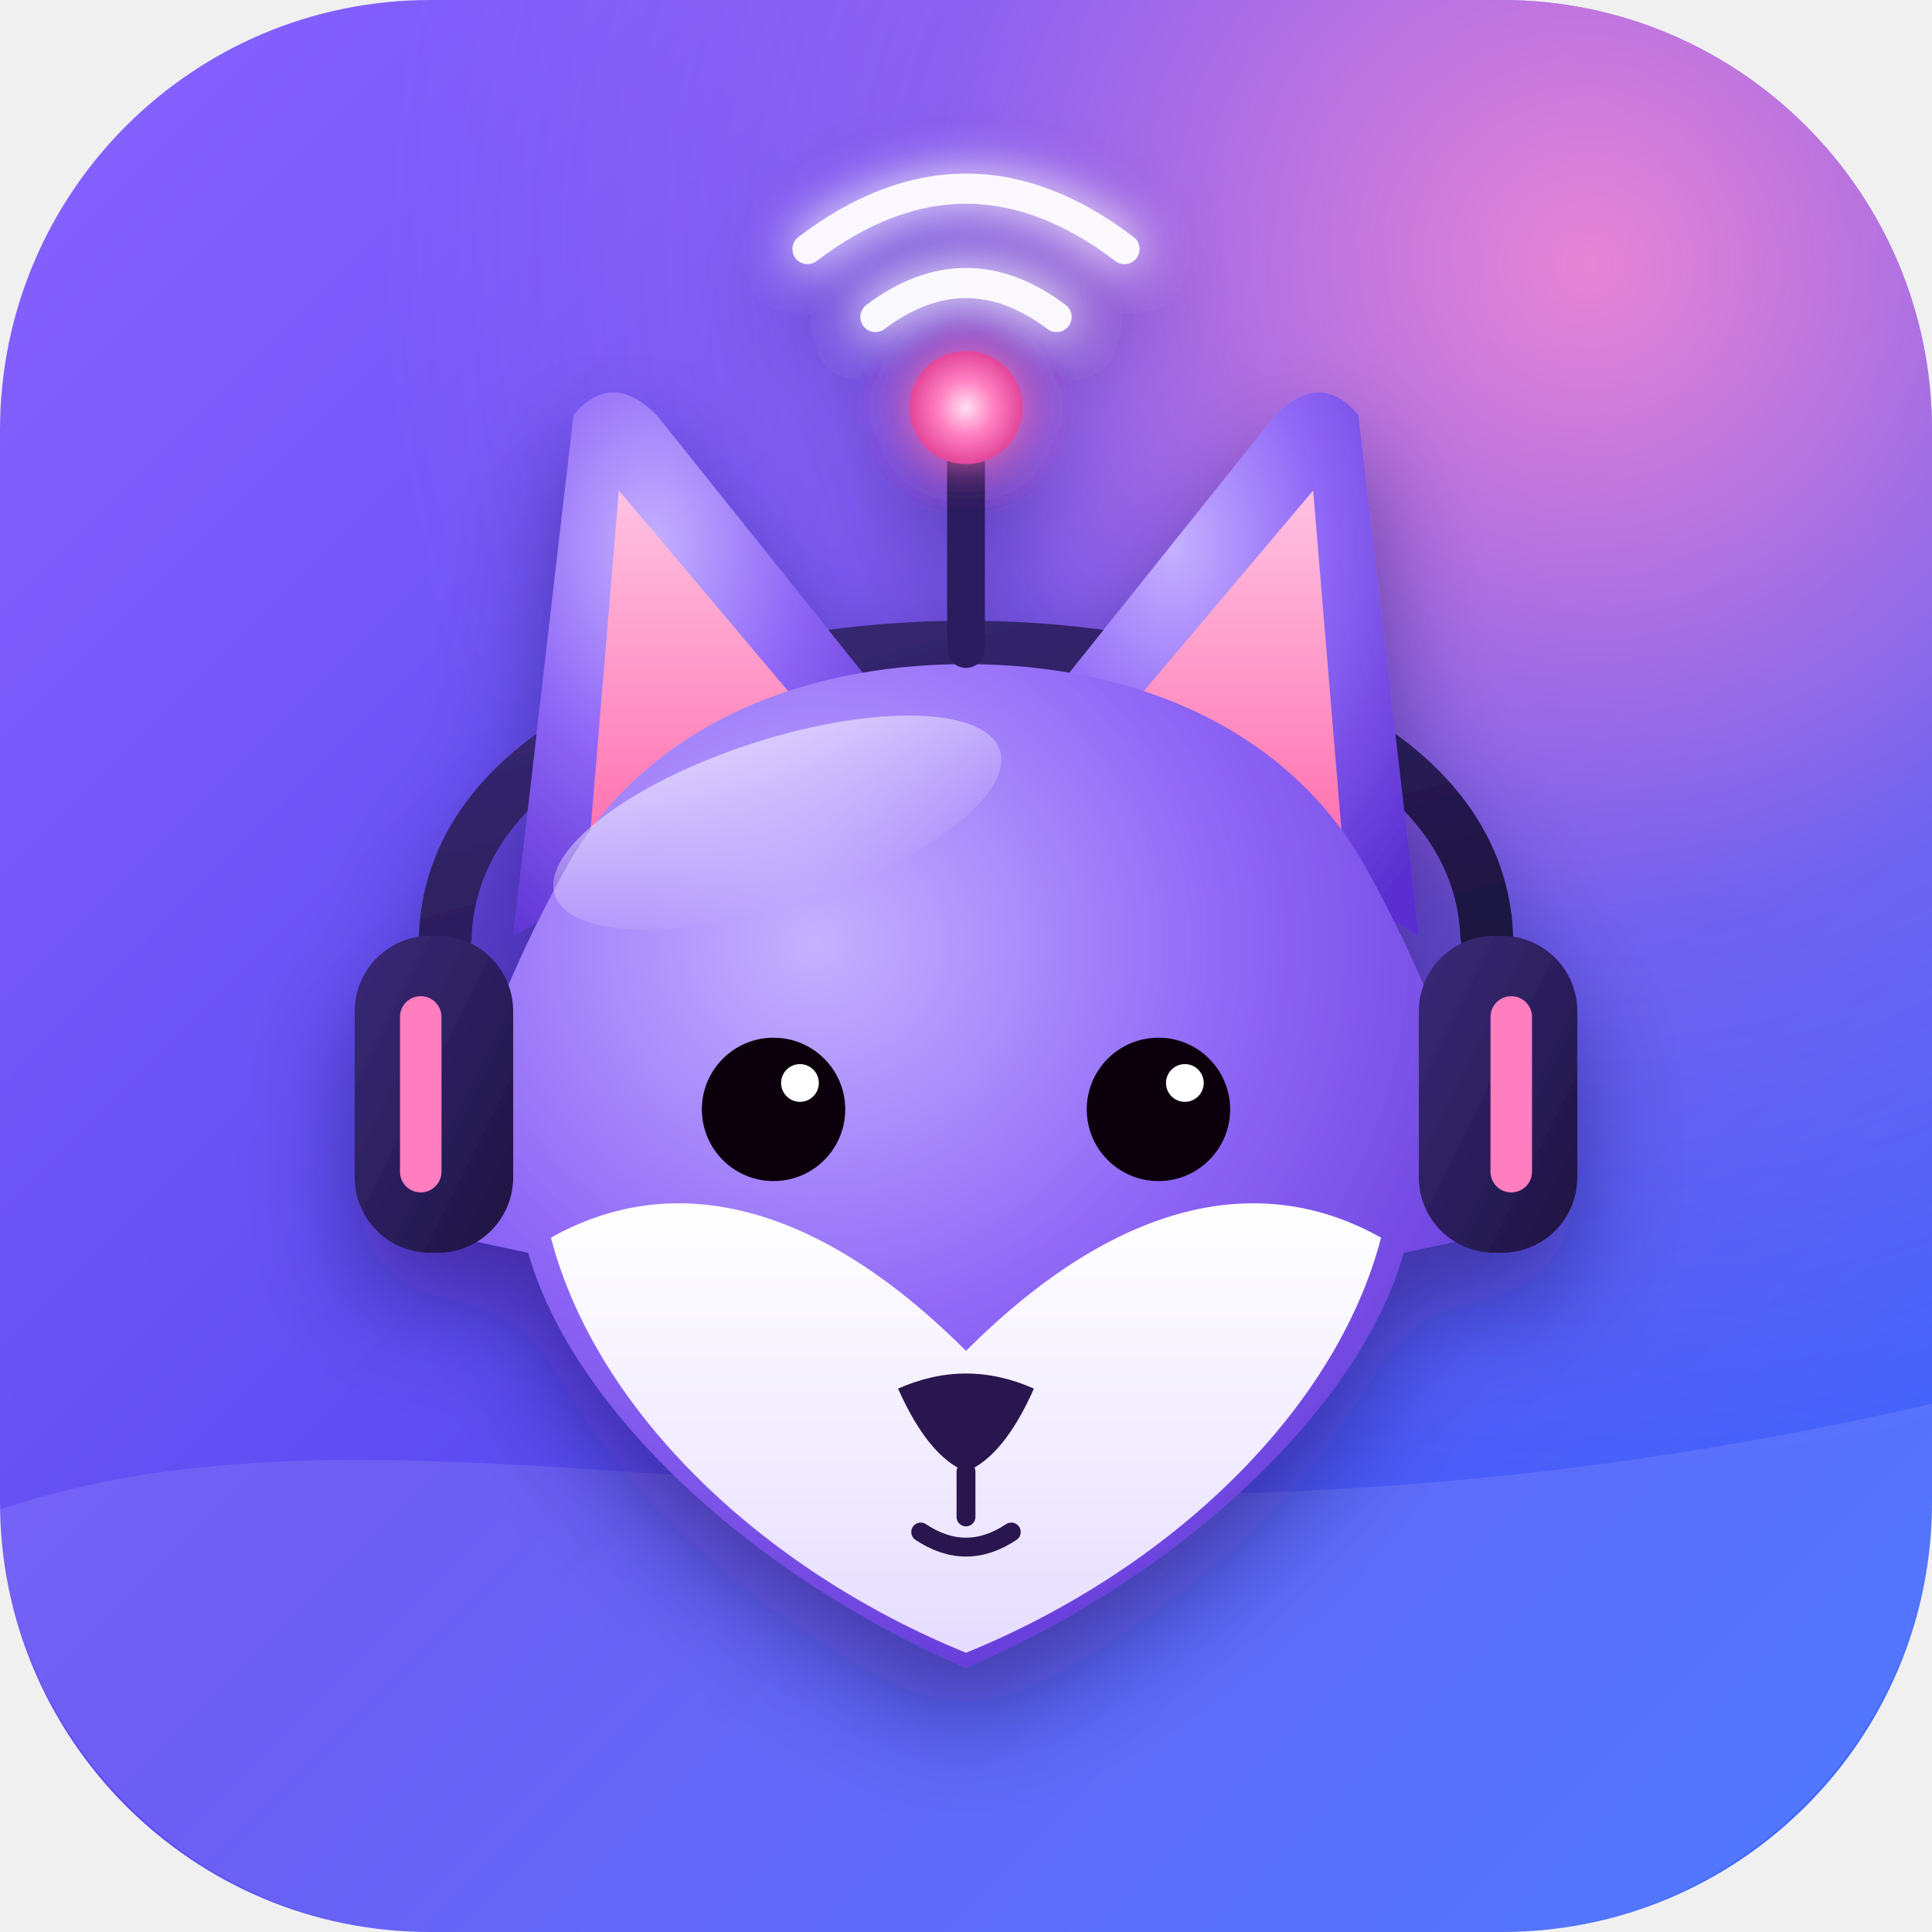
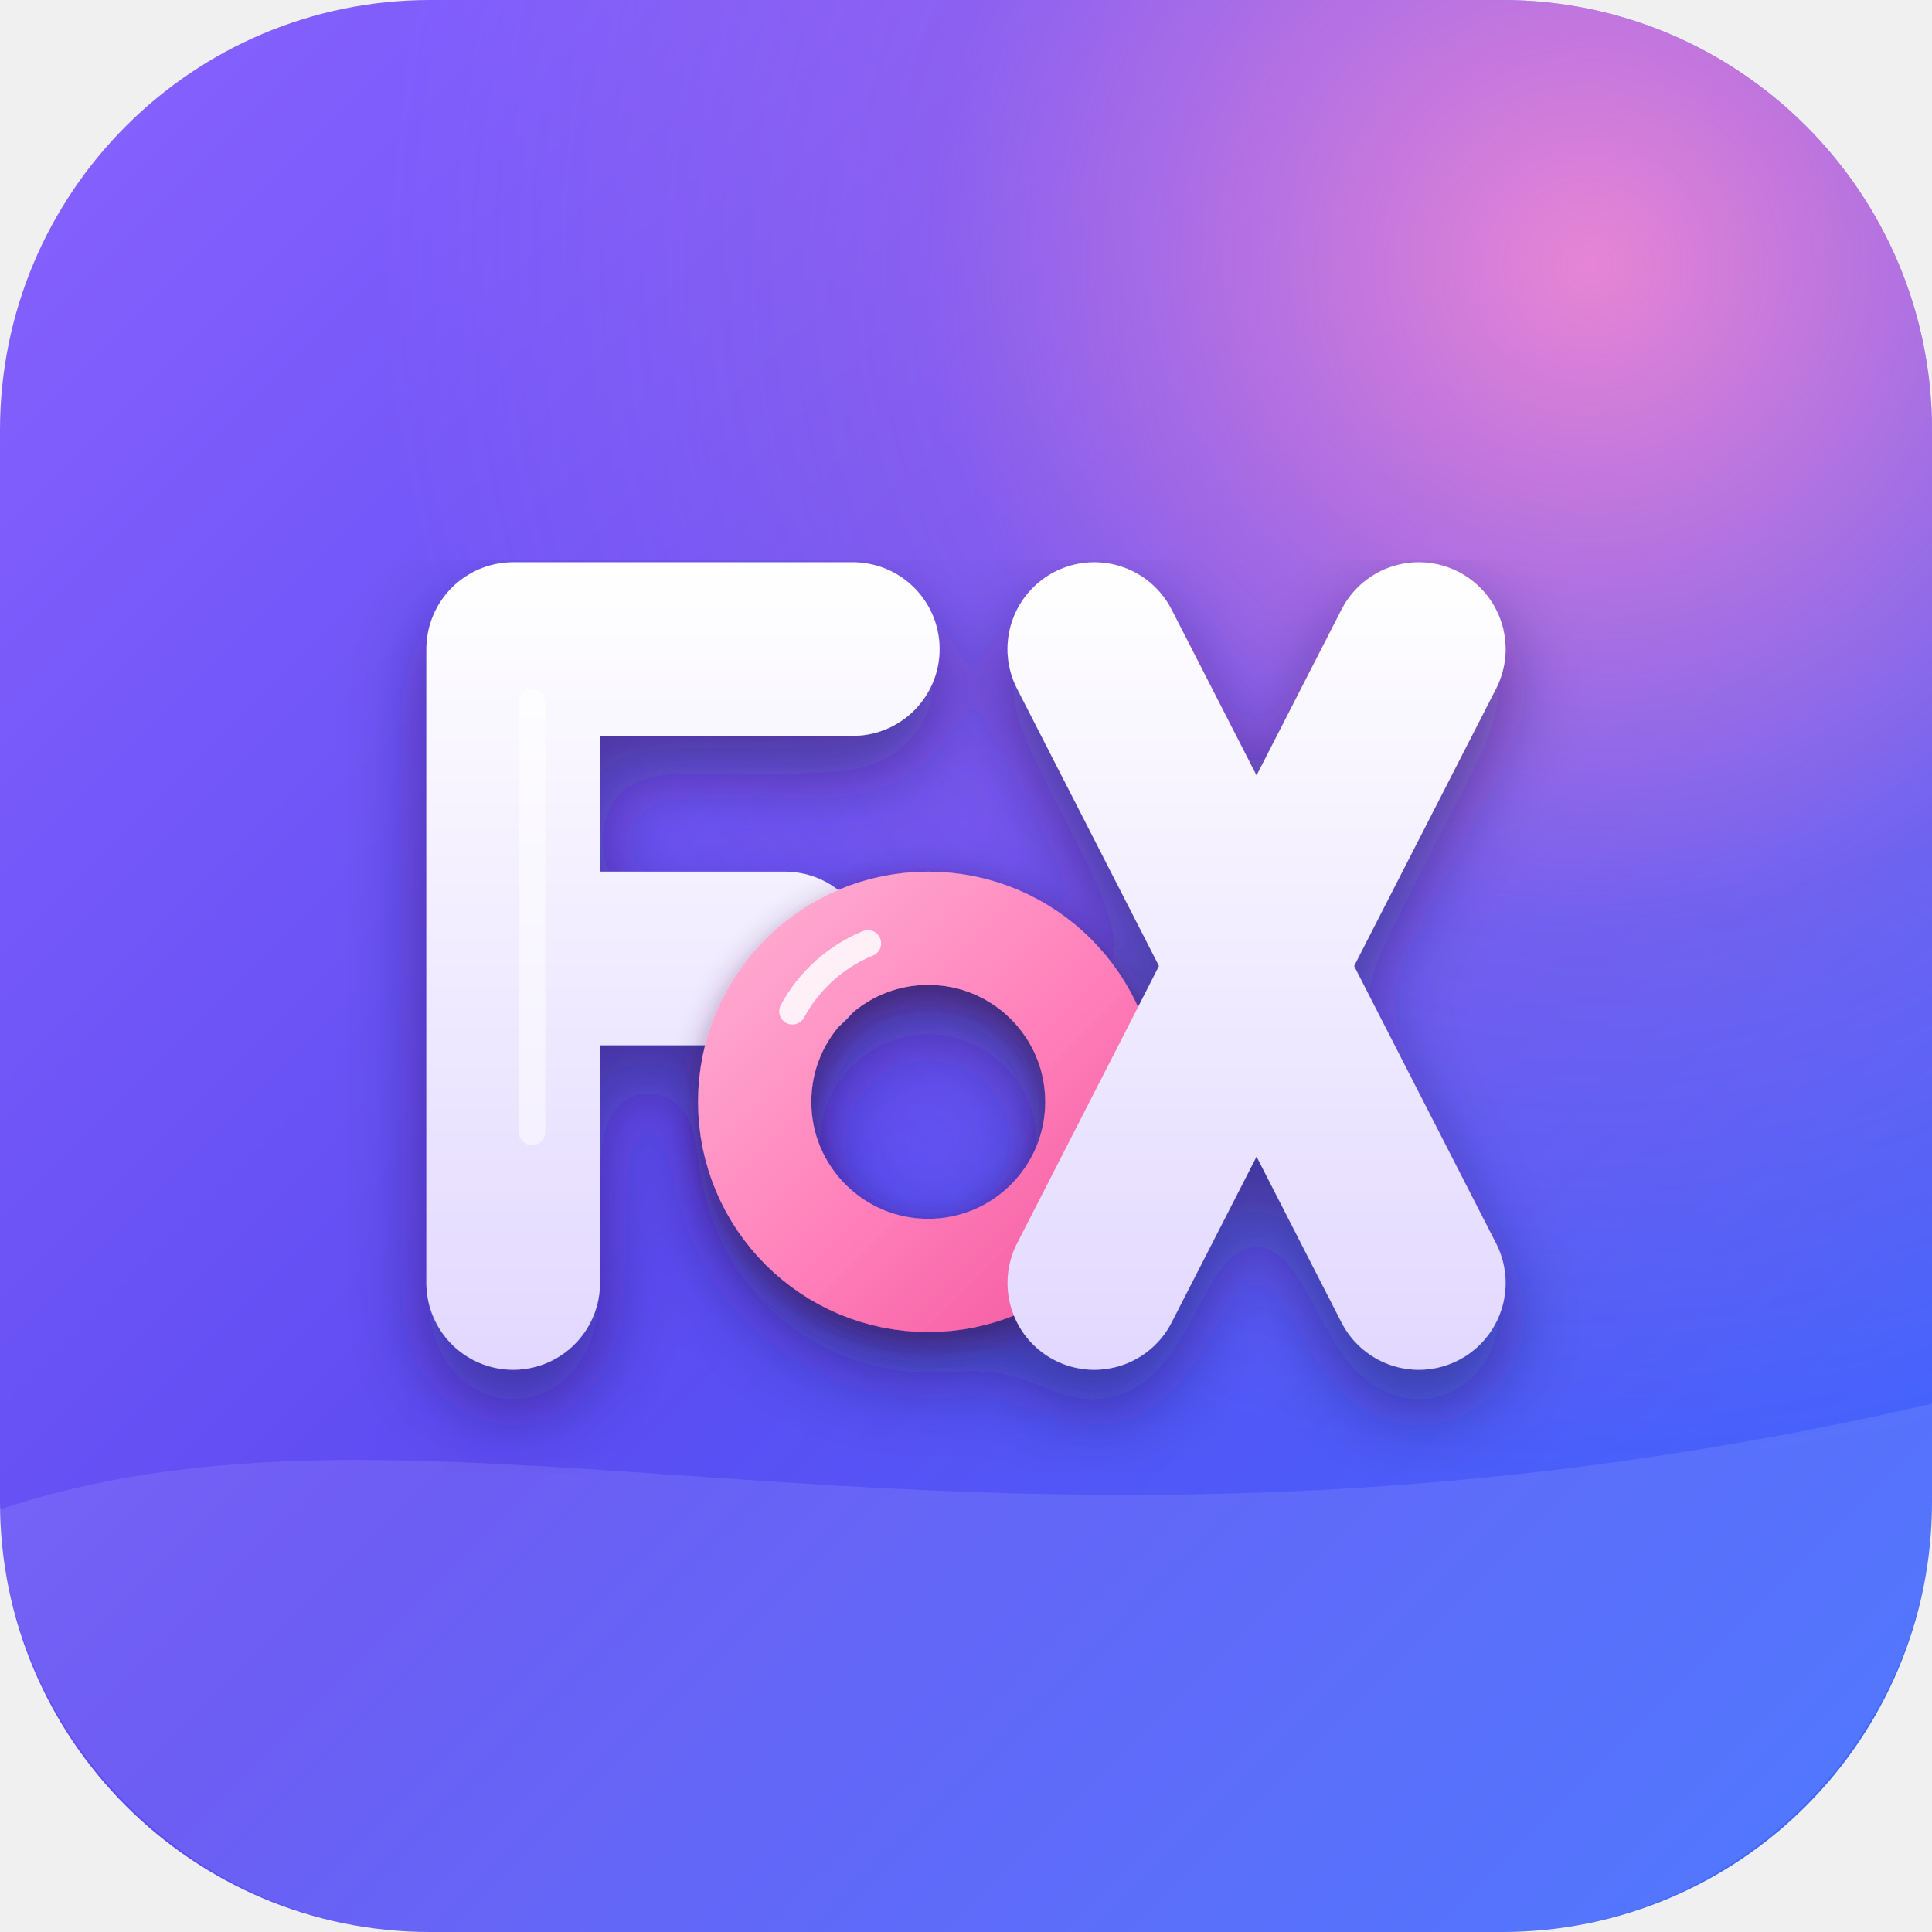
<svg xmlns="http://www.w3.org/2000/svg" viewBox="0 0 512 512">
  <defs>
    <linearGradient id="bg" x1="0" y1="0" x2="1" y2="1">
      <stop offset="0" stop-color="#8a63ff" />
      <stop offset=".5" stop-color="#5d4cf2" />
      <stop offset="1" stop-color="#3a6cff" />
    </linearGradient>
    <radialGradient id="pk" cx=".82" cy=".14" r=".62">
      <stop offset="0" stop-color="#ff8fd0" stop-opacity=".85" />
      <stop offset=".55" stop-color="#ff8fd0" stop-opacity=".18" />
      <stop offset="1" stop-color="#ff8fd0" stop-opacity="0" />
    </radialGradient>
    <radialGradient id="kp" cx=".36" cy=".28" r=".85">
      <stop offset="0" stop-color="#c5b1ff" />
      <stop offset=".45" stop-color="#9068f7" />
      <stop offset="1" stop-color="#5a2fd0" />
    </radialGradient>
    <linearGradient id="tl" x1="0" y1="0" x2="0" y2="1">
      <stop offset="0" stop-color="#ffc2e2" />
      <stop offset="1" stop-color="#ff6fae" />
    </linearGradient>
    <linearGradient id="pt" x1="0" y1="0" x2="0" y2="1">
      <stop offset="0" stop-color="#ffffff" />
      <stop offset="1" stop-color="#e6ddff" />
    </linearGradient>
    <radialGradient id="mt" cx=".42" cy=".38" r=".7">
      <stop offset="0" stop-color="#d6fbff" />
      <stop offset=".35" stop-color="#6fd6ff" />
      <stop offset="1" stop-color="#2463ff" />
    </radialGradient>
    <linearGradient id="hp" x1="0" y1="0" x2="1" y2="1">
      <stop offset="0" stop-color="#3a2a7a" />
      <stop offset="1" stop-color="#1d1340" />
    </linearGradient>
    <radialGradient id="bl" cx=".5" cy=".5" r=".5">
      <stop offset="0" stop-color="#ffe0f1" />
      <stop offset=".5" stop-color="#ff7ec0" />
      <stop offset="1" stop-color="#e2459a" />
    </radialGradient>
    <linearGradient id="kl" x1="0" y1="0" x2="0" y2="1">
      <stop offset="0" stop-color="#fff" stop-opacity=".55" />
      <stop offset="1" stop-color="#fff" stop-opacity="0" />
    </linearGradient>
    <linearGradient id="bj" x1="0" y1="0" x2="0" y2="1">
      <stop offset="0" stop-color="#f6f2ff" />
      <stop offset="1" stop-color="#c9bbff" />
    </linearGradient>
    <filter id="gl" x="-50%" y="-50%" width="200%" height="200%">
      <feGaussianBlur stdDeviation="6" result="b" />
      <feMerge>
        <feMergeNode in="b" />
        <feMergeNode in="SourceGraphic" />
      </feMerge>
    </filter>
    <filter id="bs" x="-20%" y="-20%" width="140%" height="150%">
      <feDropShadow dx="0" dy="14" stdDeviation="14" flood-color="#1a0b45" flood-opacity=".45" />
    </filter>
  </defs>
+   <defs>
+     <linearGradient id="hf" gradientUnits="userSpaceOnUse" x1="0" y1="150" x2="0" y2="362">
+       <stop offset="0" stop-color="#ffffff" />
+       <stop offset="1" stop-color="#e2d8ff" />
+     </linearGradient>
+     <linearGradient id="cn" gradientUnits="userSpaceOnUse" x1="200" y1="230" x2="320" y2="350">
+       <stop offset="0" stop-color="#ffb3d6" />
+       <stop offset=".55" stop-color="#ff7eb9" />
+       <stop offset="1" stop-color="#f0529b" />
+     </linearGradient>
+     <filter id="hb" x="-20%" y="-20%" width="140%" height="150%">
+       <feDropShadow dx="0" dy="10" stdDeviation="10" flood-color="#1a0b45" flood-opacity=".5" />
+     </filter>
+     <filter id="tc" x="-30%" y="-30%" width="160%" height="160%">
+       <feDropShadow dx="0" dy="3" stdDeviation="4" flood-color="#3b0a3a" flood-opacity=".45" />
+     </filter>
+   </defs>
  <rect width="512" height="512" rx="114" fill="url(#bg)" />
  <rect width="512" height="512" rx="114" fill="url(#pk)" />
  <path d="M0 400 C120 360 260 430 512 372 L512 398 C512 460 460 512 398 512 L114 512 C52 512 0 460 0 398 Z" fill="#fff" opacity=".10" />
-   <g transform="translate(0 26)">
-     <g filter="url(#bs)">
-       <path d="M118 222 C122 120 390 120 394 222" fill="none" stroke="url(#hp)" stroke-width="14" stroke-linecap="round" />
-       <path d="M136 222 L152 84 Q162 72 174 84 L238 164 Z" fill="url(#kp)" />
-       <path d="M376 222 L360 84 Q350 72 338 84 L274 164 Z" fill="url(#kp)" />
-       <path d="M156 200 L164 104 L218 168 Z" fill="url(#tl)" />
-       <path d="M356 200 L348 104 L294 168 Z" fill="url(#tl)" />
-       <path d="M256 150 C302 150 342 168 362 204 C382 240 392 274 400 300 L372 306 C360 348 312 392 256 416 C200 392 152 348 140 306 L112 300 C120 274 130 240 150 204 C170 168 210 150 256 150 Z" fill="url(#kp)" />
-       <ellipse cx="206" cy="192" rx="62" ry="22" transform="rotate(-18 206 192)" fill="url(#kl)" />
-       <path d="M146 302 C178 284 216 292 256 332 C296 292 334 284 366 302 C354 348 310 390 256 412 C202 390 158 348 146 302 Z" fill="url(#pt)" />
-       <circle cx="205" cy="268" r="19" fill="#07040d" />
-       <circle cx="307" cy="268" r="19" fill="#07040d" />
-       <circle cx="212" cy="261" r="5" fill="#fff" />
-       <circle cx="314" cy="261" r="5" fill="#fff" />
-       <path d="M238 342 Q256 334 274 342 Q266 360 256 364 Q246 360 238 342 Z" fill="#2a1250" />
-       <path d="M256 364 L256 376 M244 380 Q256 388 268 380" fill="none" stroke="#2a1250" stroke-width="5" stroke-linecap="round" />
-       <rect x="94" y="222" width="42" height="84" rx="20" fill="url(#hp)" />
-       <rect x="376" y="222" width="42" height="84" rx="20" fill="url(#hp)" />
-       <rect x="106" y="238" width="11" height="52" rx="5.5" fill="#ff7ec0" />
-       <rect x="395" y="238" width="11" height="52" rx="5.5" fill="#ff7ec0" />
-       <path d="M256 146 L256 92" stroke="#2a1d5e" stroke-width="10" stroke-linecap="round" />
-       <g filter="url(#gl)" fill="none" stroke="#fff" stroke-width="8" stroke-linecap="round" opacity=".95">
-         <path d="M232 58 Q256 40 280 58" />
-         <path d="M214 40 Q256 8 298 40" />
+   <g transform="translate(-10 0)">
+     <g filter="url(#hb)">
+       <path d="M146 172 L146 340 M146 172 L236 172 M146 254 L218 254" fill="none" stroke="url(#hf)" stroke-width="46" stroke-linecap="round" stroke-linejoin="round" />
+       <g filter="url(#tc)">
+         <circle cx="256" cy="292" r="46" fill="none" stroke="url(#cn)" stroke-width="30" />
      </g>
-       <circle cx="256" cy="82" r="15" fill="url(#bl)" filter="url(#gl)" />
+       <path d="M300 172 L386 340 M386 172 L300 340" fill="none" stroke="url(#hf)" stroke-width="46" stroke-linecap="round" />
+       <path d="M220 268 A40 40 0 0 1 240 250" fill="none" stroke="#fff" stroke-width="7" stroke-linecap="round" opacity=".85" />
+       <path d="M151 186 L151 300" stroke="#fff" stroke-width="7" stroke-linecap="round" opacity=".5" />
    </g>
  </g>
</svg>
